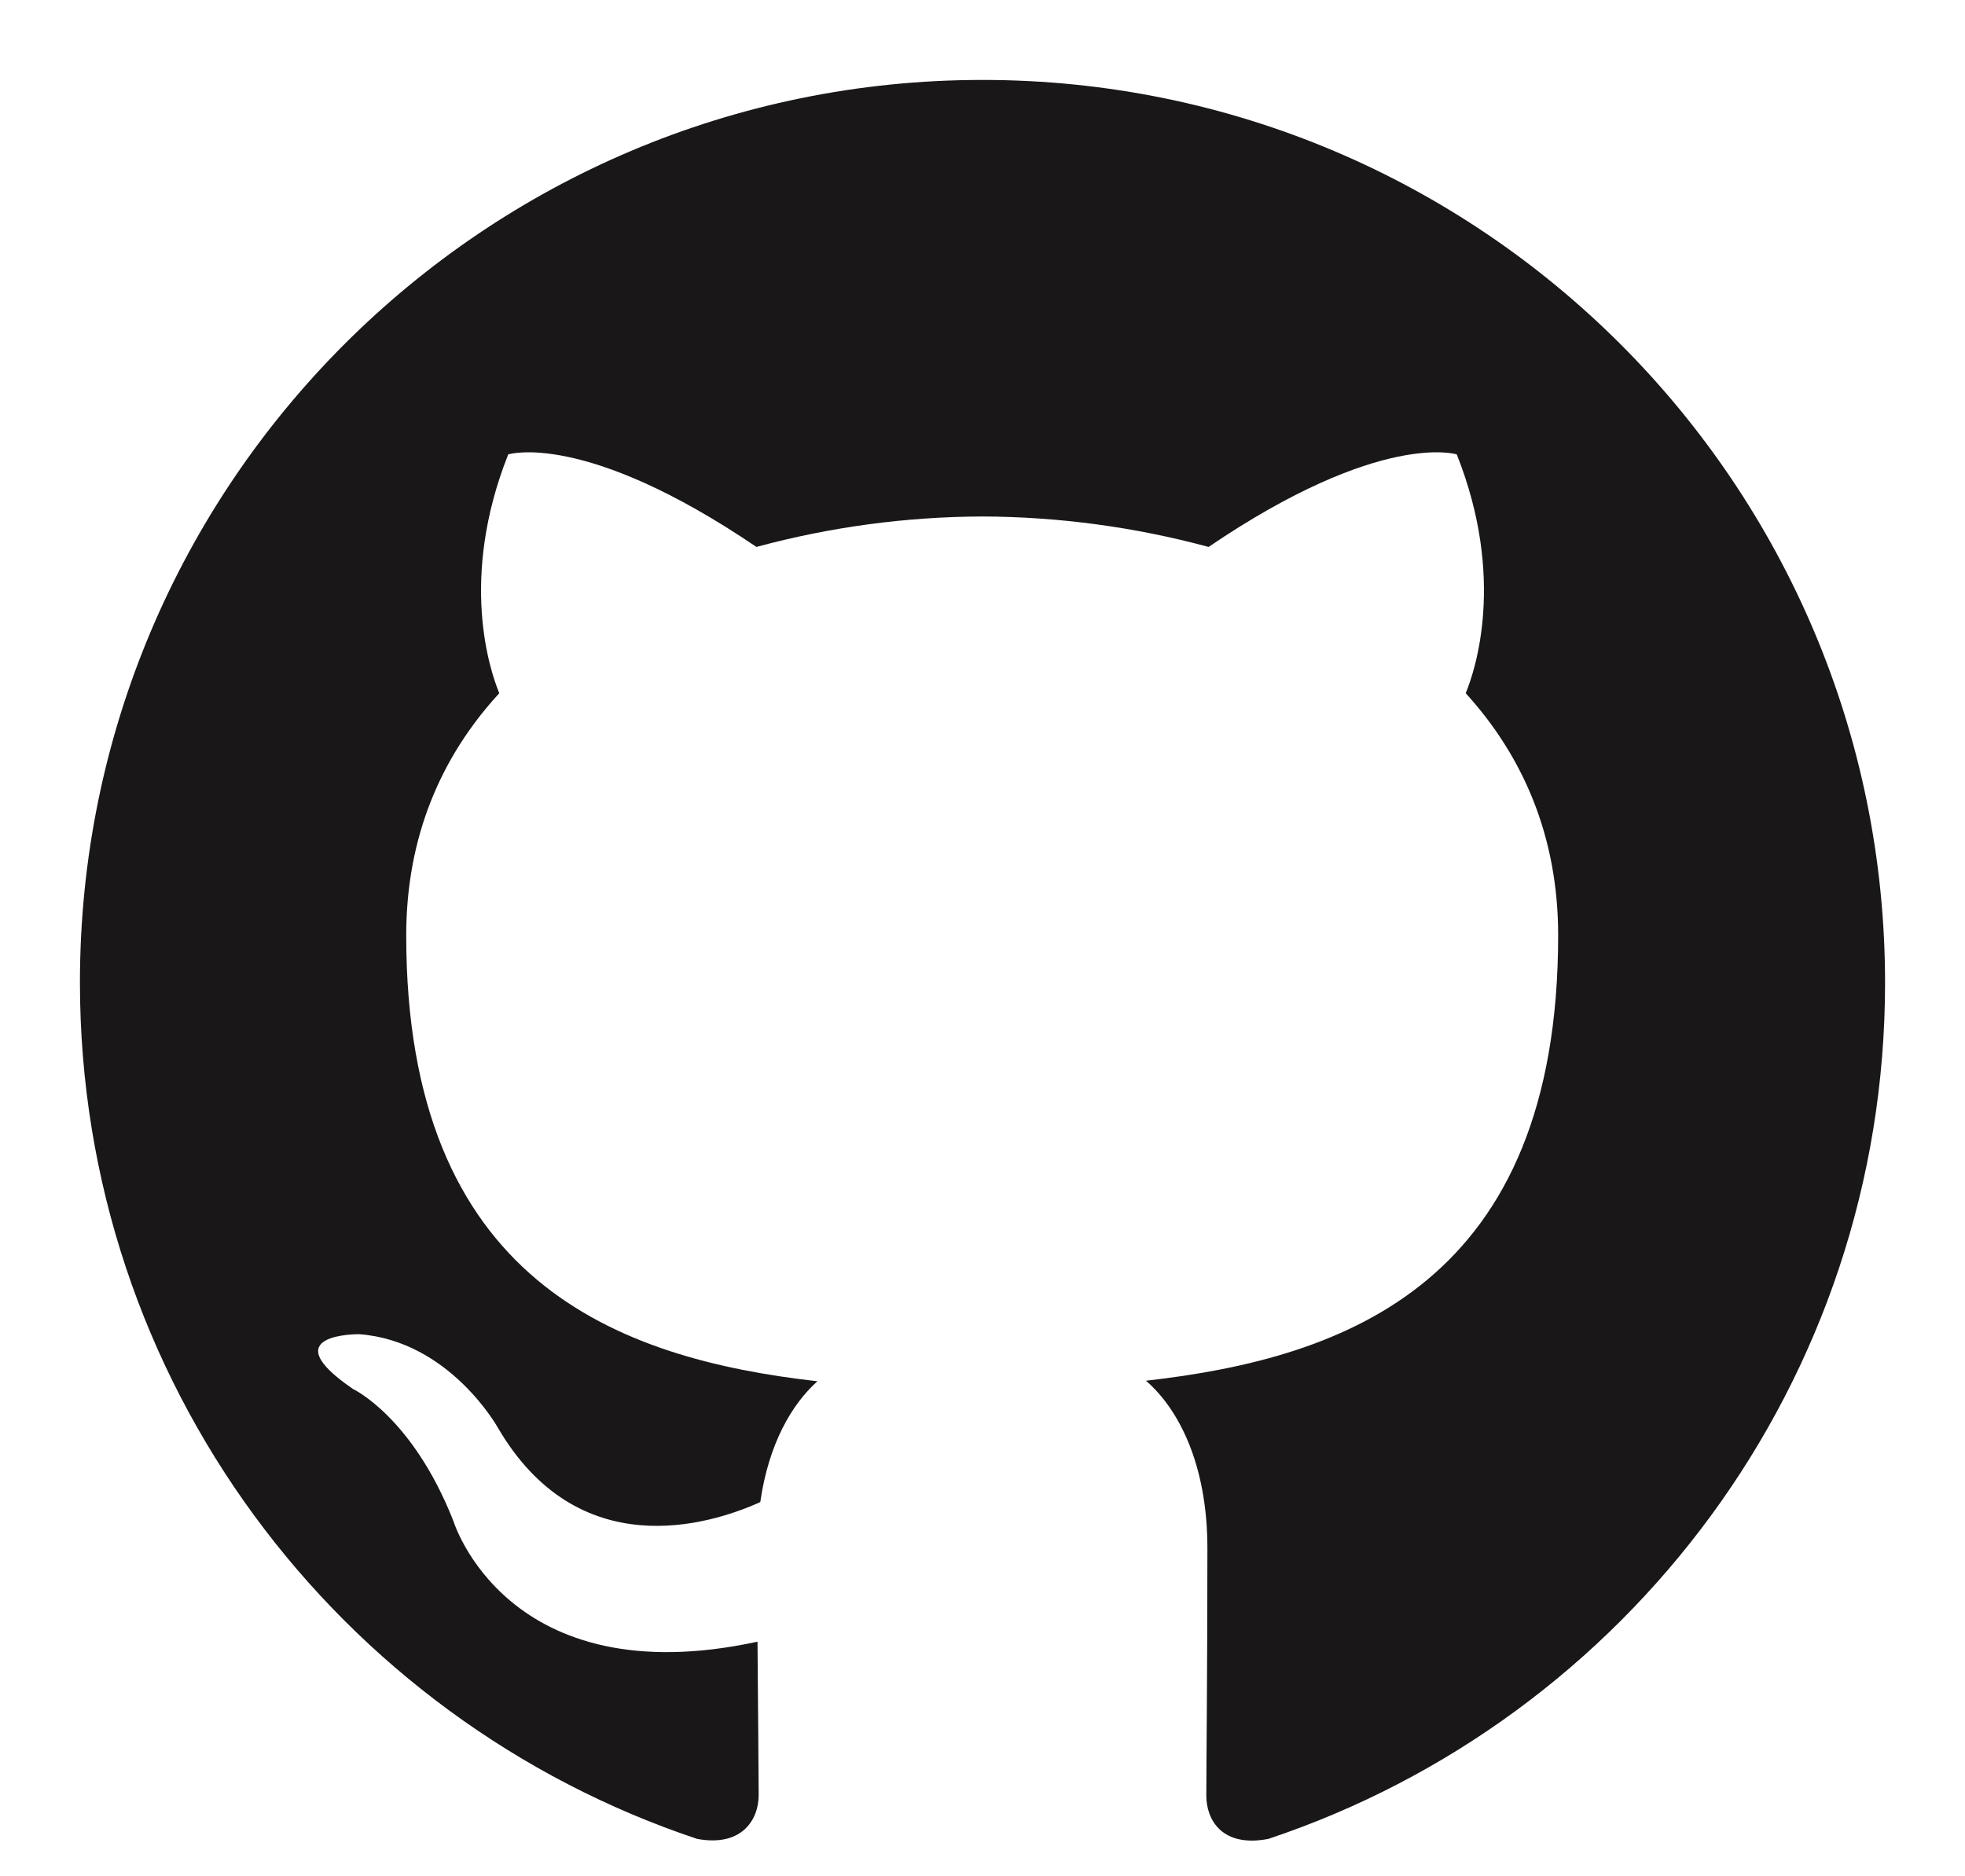
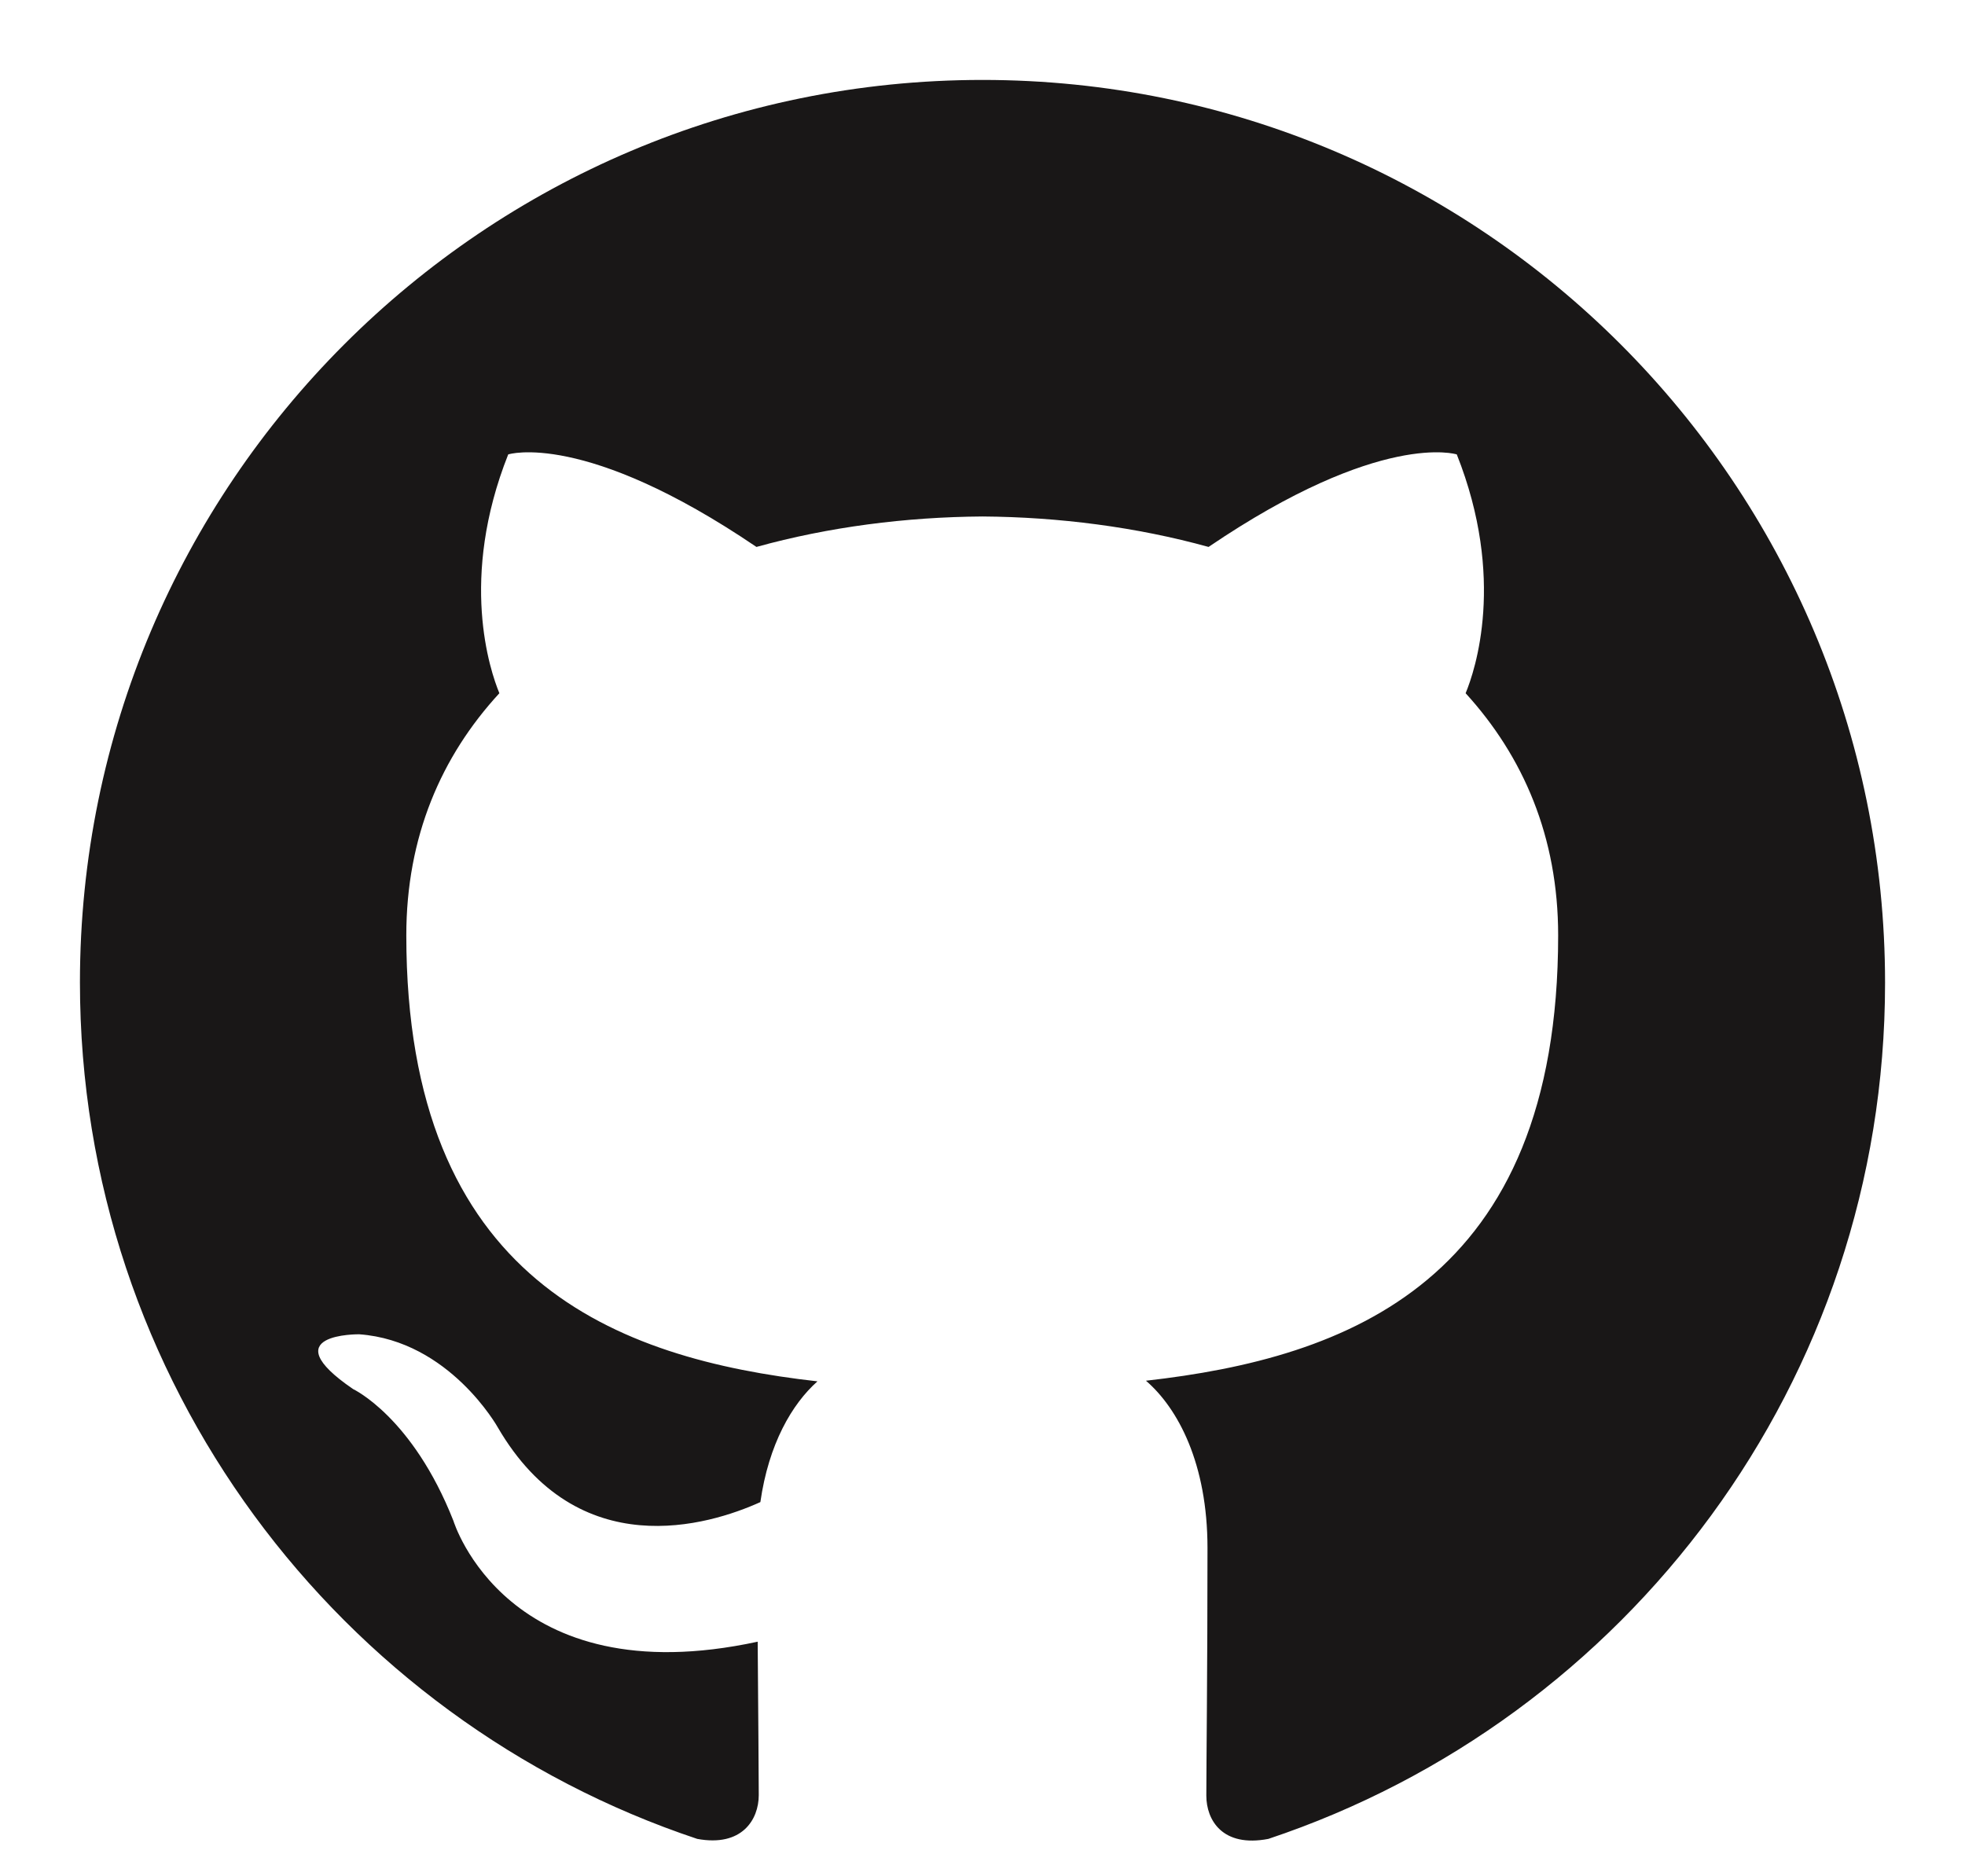
<svg xmlns="http://www.w3.org/2000/svg" width="22" height="21" fill="none">
-   <path fill-rule="evenodd" clip-rule="evenodd" d="M11 .895C5.417.895.895 5.423.895 11c0 4.466 2.896 8.25 6.91 9.59.503.093.689-.217.689-.49 0-.242-.007-.874-.013-1.718-2.81.608-3.405-1.352-3.405-1.352-.46-1.167-1.123-1.477-1.123-1.477-.918-.626.068-.614.068-.614 1.011.075 1.55 1.042 1.55 1.042.9 1.545 2.364 1.098 2.941.838.093-.652.354-1.098.64-1.353-2.246-.254-4.604-1.122-4.604-4.993 0-1.104.391-2.004 1.042-2.711-.105-.254-.452-1.284.1-2.674 0 0 .85-.273 2.779 1.036a9.807 9.807 0 012.53-.341 9.844 9.844 0 012.532.341c1.929-1.309 2.779-1.036 2.779-1.036.552 1.39.205 2.42.1 2.674.644.707 1.035 1.607 1.035 2.71 0 3.884-2.363 4.734-4.615 4.988.36.31.688.93.688 1.874 0 1.352-.012 2.438-.012 2.773 0 .273.18.583.695.483 4.013-1.34 6.904-5.124 6.904-9.584C21.105 5.423 16.583.895 11 .895z" fill="#191717" />
+   <path fill-rule="evenodd" clip-rule="evenodd" d="M11.0.895C5.417.895.895 5.423.895 11c0 4.466 2.897 8.251 6.911 9.59.502.093.689-.217.689-.49 0-.242-.006-.875-.012-1.718-2.81.608-3.406-1.352-3.406-1.352-.459-1.166-1.123-1.476-1.123-1.476-.918-.627.068-.614.068-.614 1.011.074 1.551 1.042 1.551 1.042.899 1.545 2.363 1.098 2.94.837.093-.651.354-1.098.639-1.352-2.246-.254-4.603-1.123-4.603-4.994 0-1.104.391-2.004 1.042-2.711-.105-.254-.453-1.284.099-2.674 0 0 .85-.273 2.779 1.036.806-.223 1.669-.335 2.531-.341.856.006 1.724.118 2.531.341C15.46 4.815 16.31 5.088 16.31 5.088c.552 1.39.205 2.419.099 2.674.645.707 1.036 1.607 1.036 2.711 0 3.883-2.364 4.733-4.615 4.987.36.31.689.93.689 1.873 0 1.352-.013 2.438-.013 2.773 0 .273.18.583.695.484 4.014-1.34 6.904-5.124 6.904-9.584 0-5.583-4.522-10.111-10.105-10.111z" fill="#191717" />
</svg>
